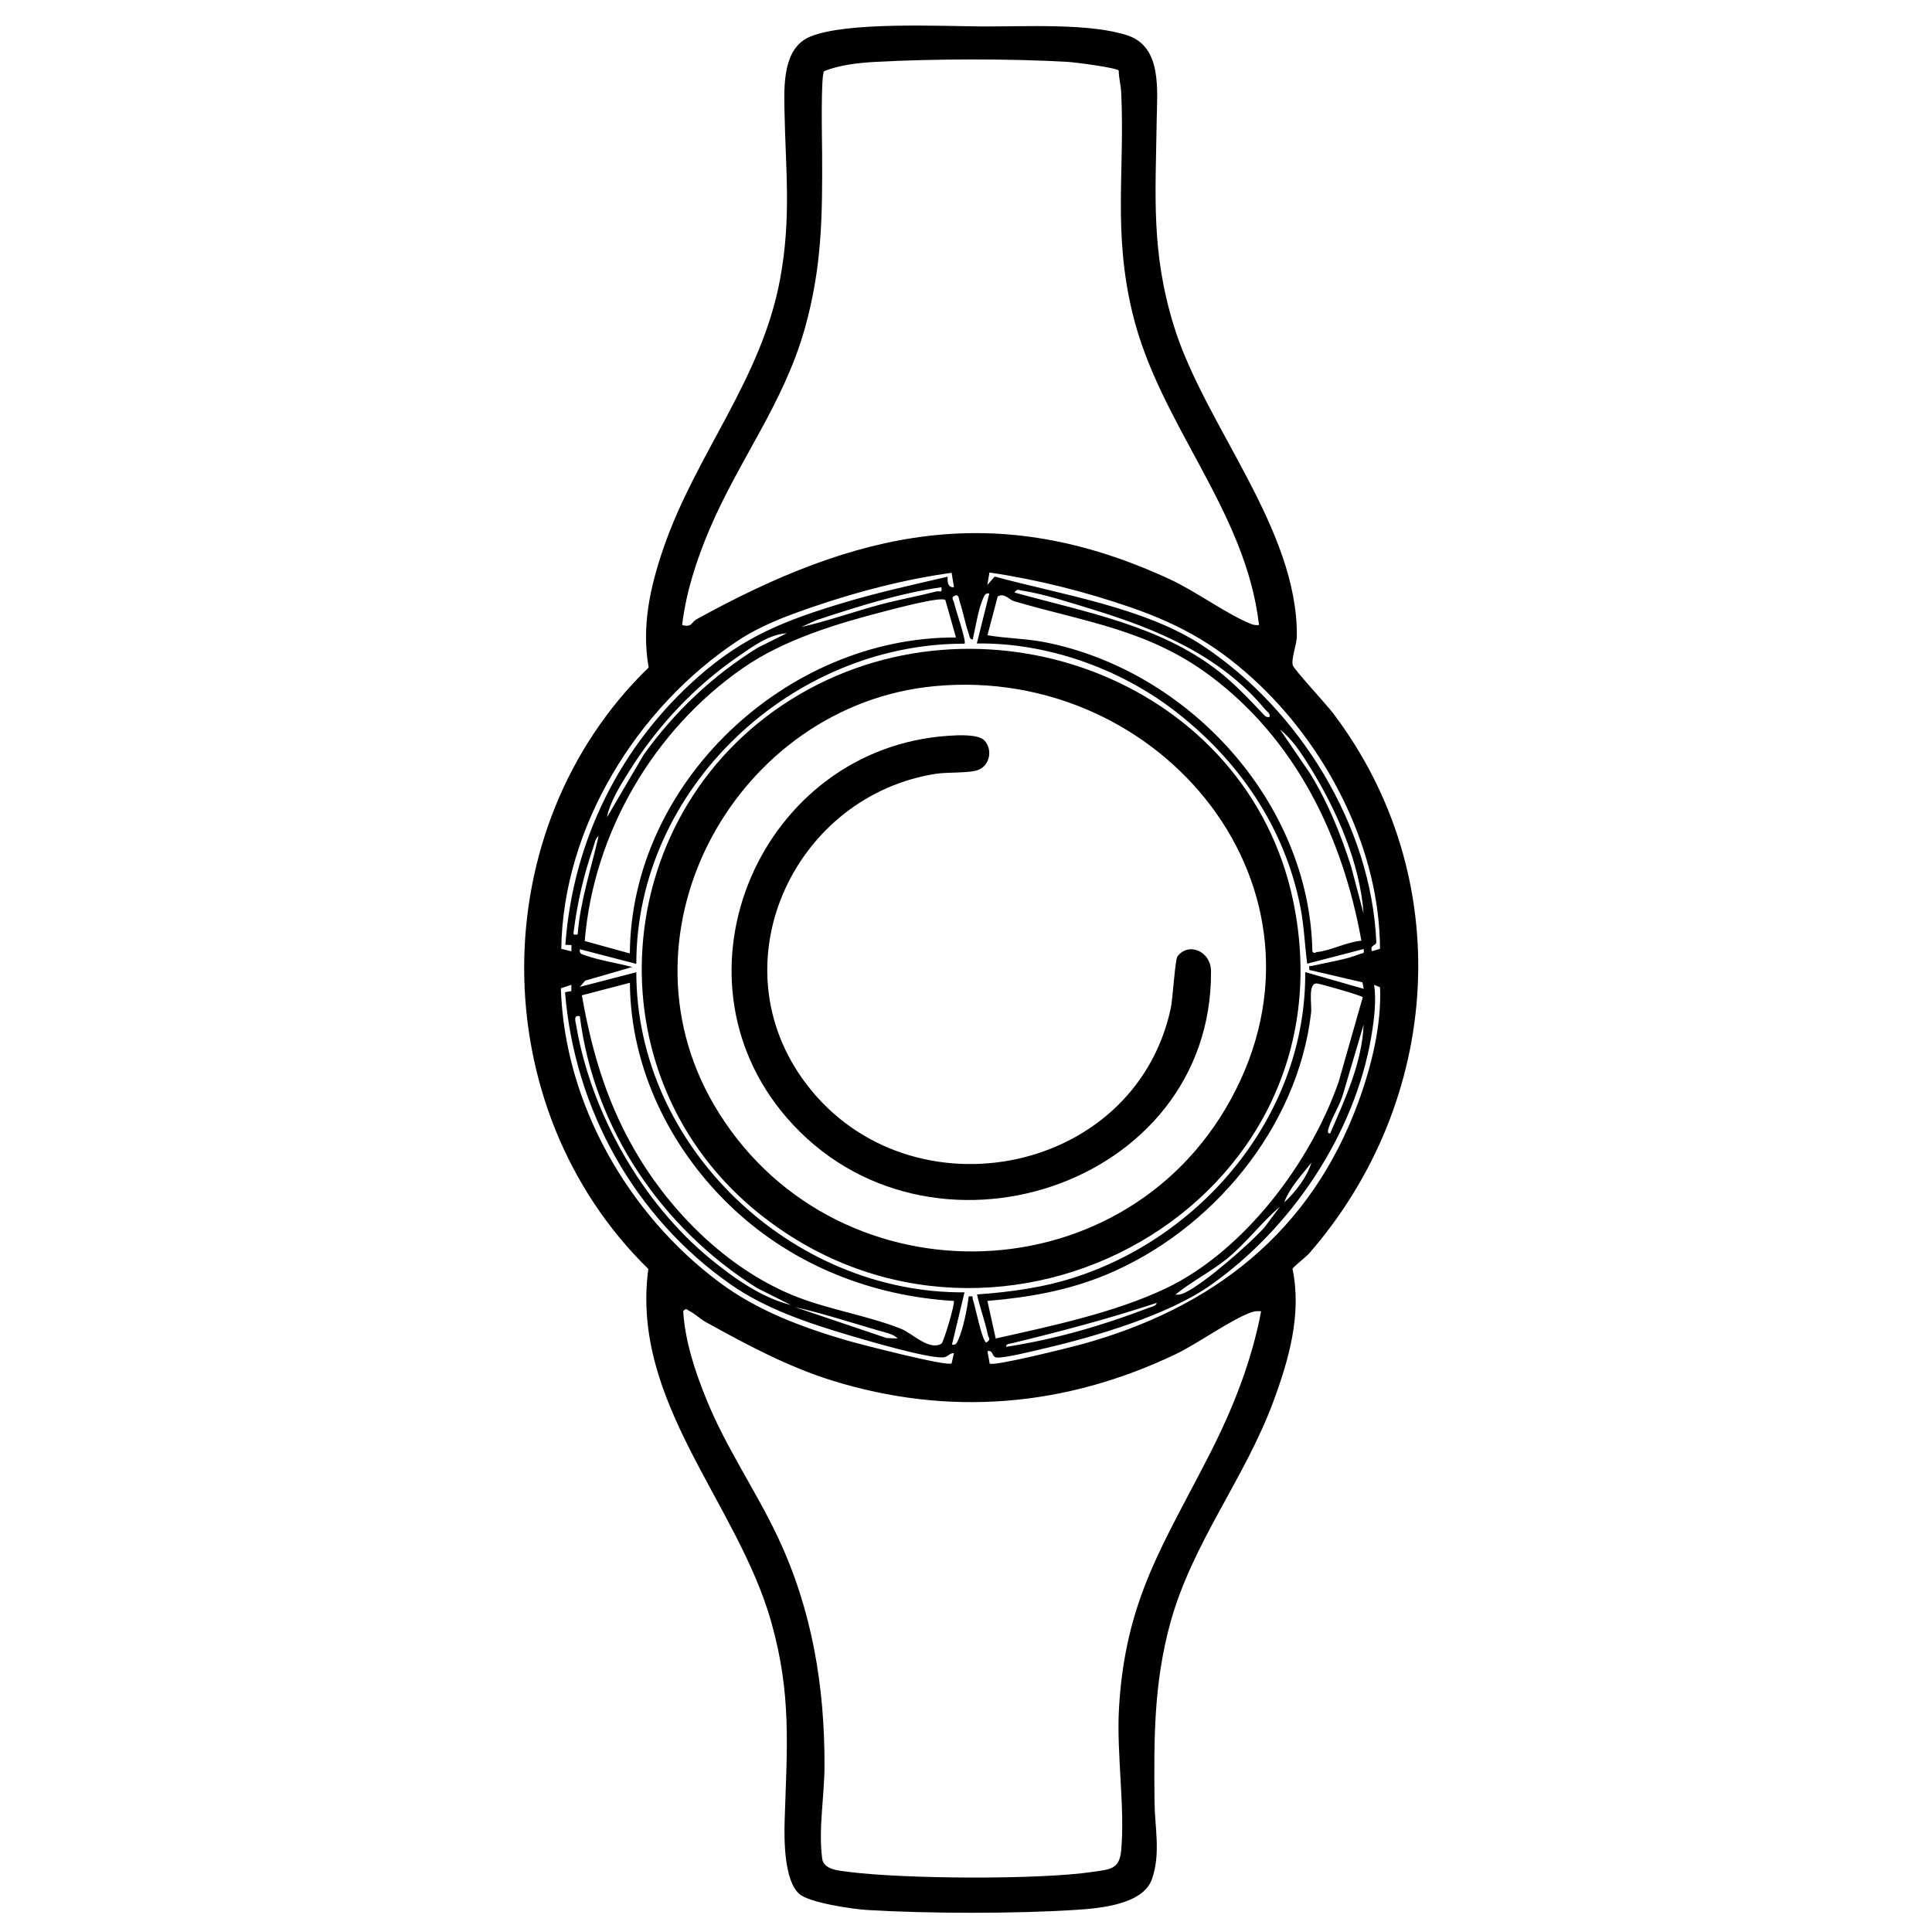
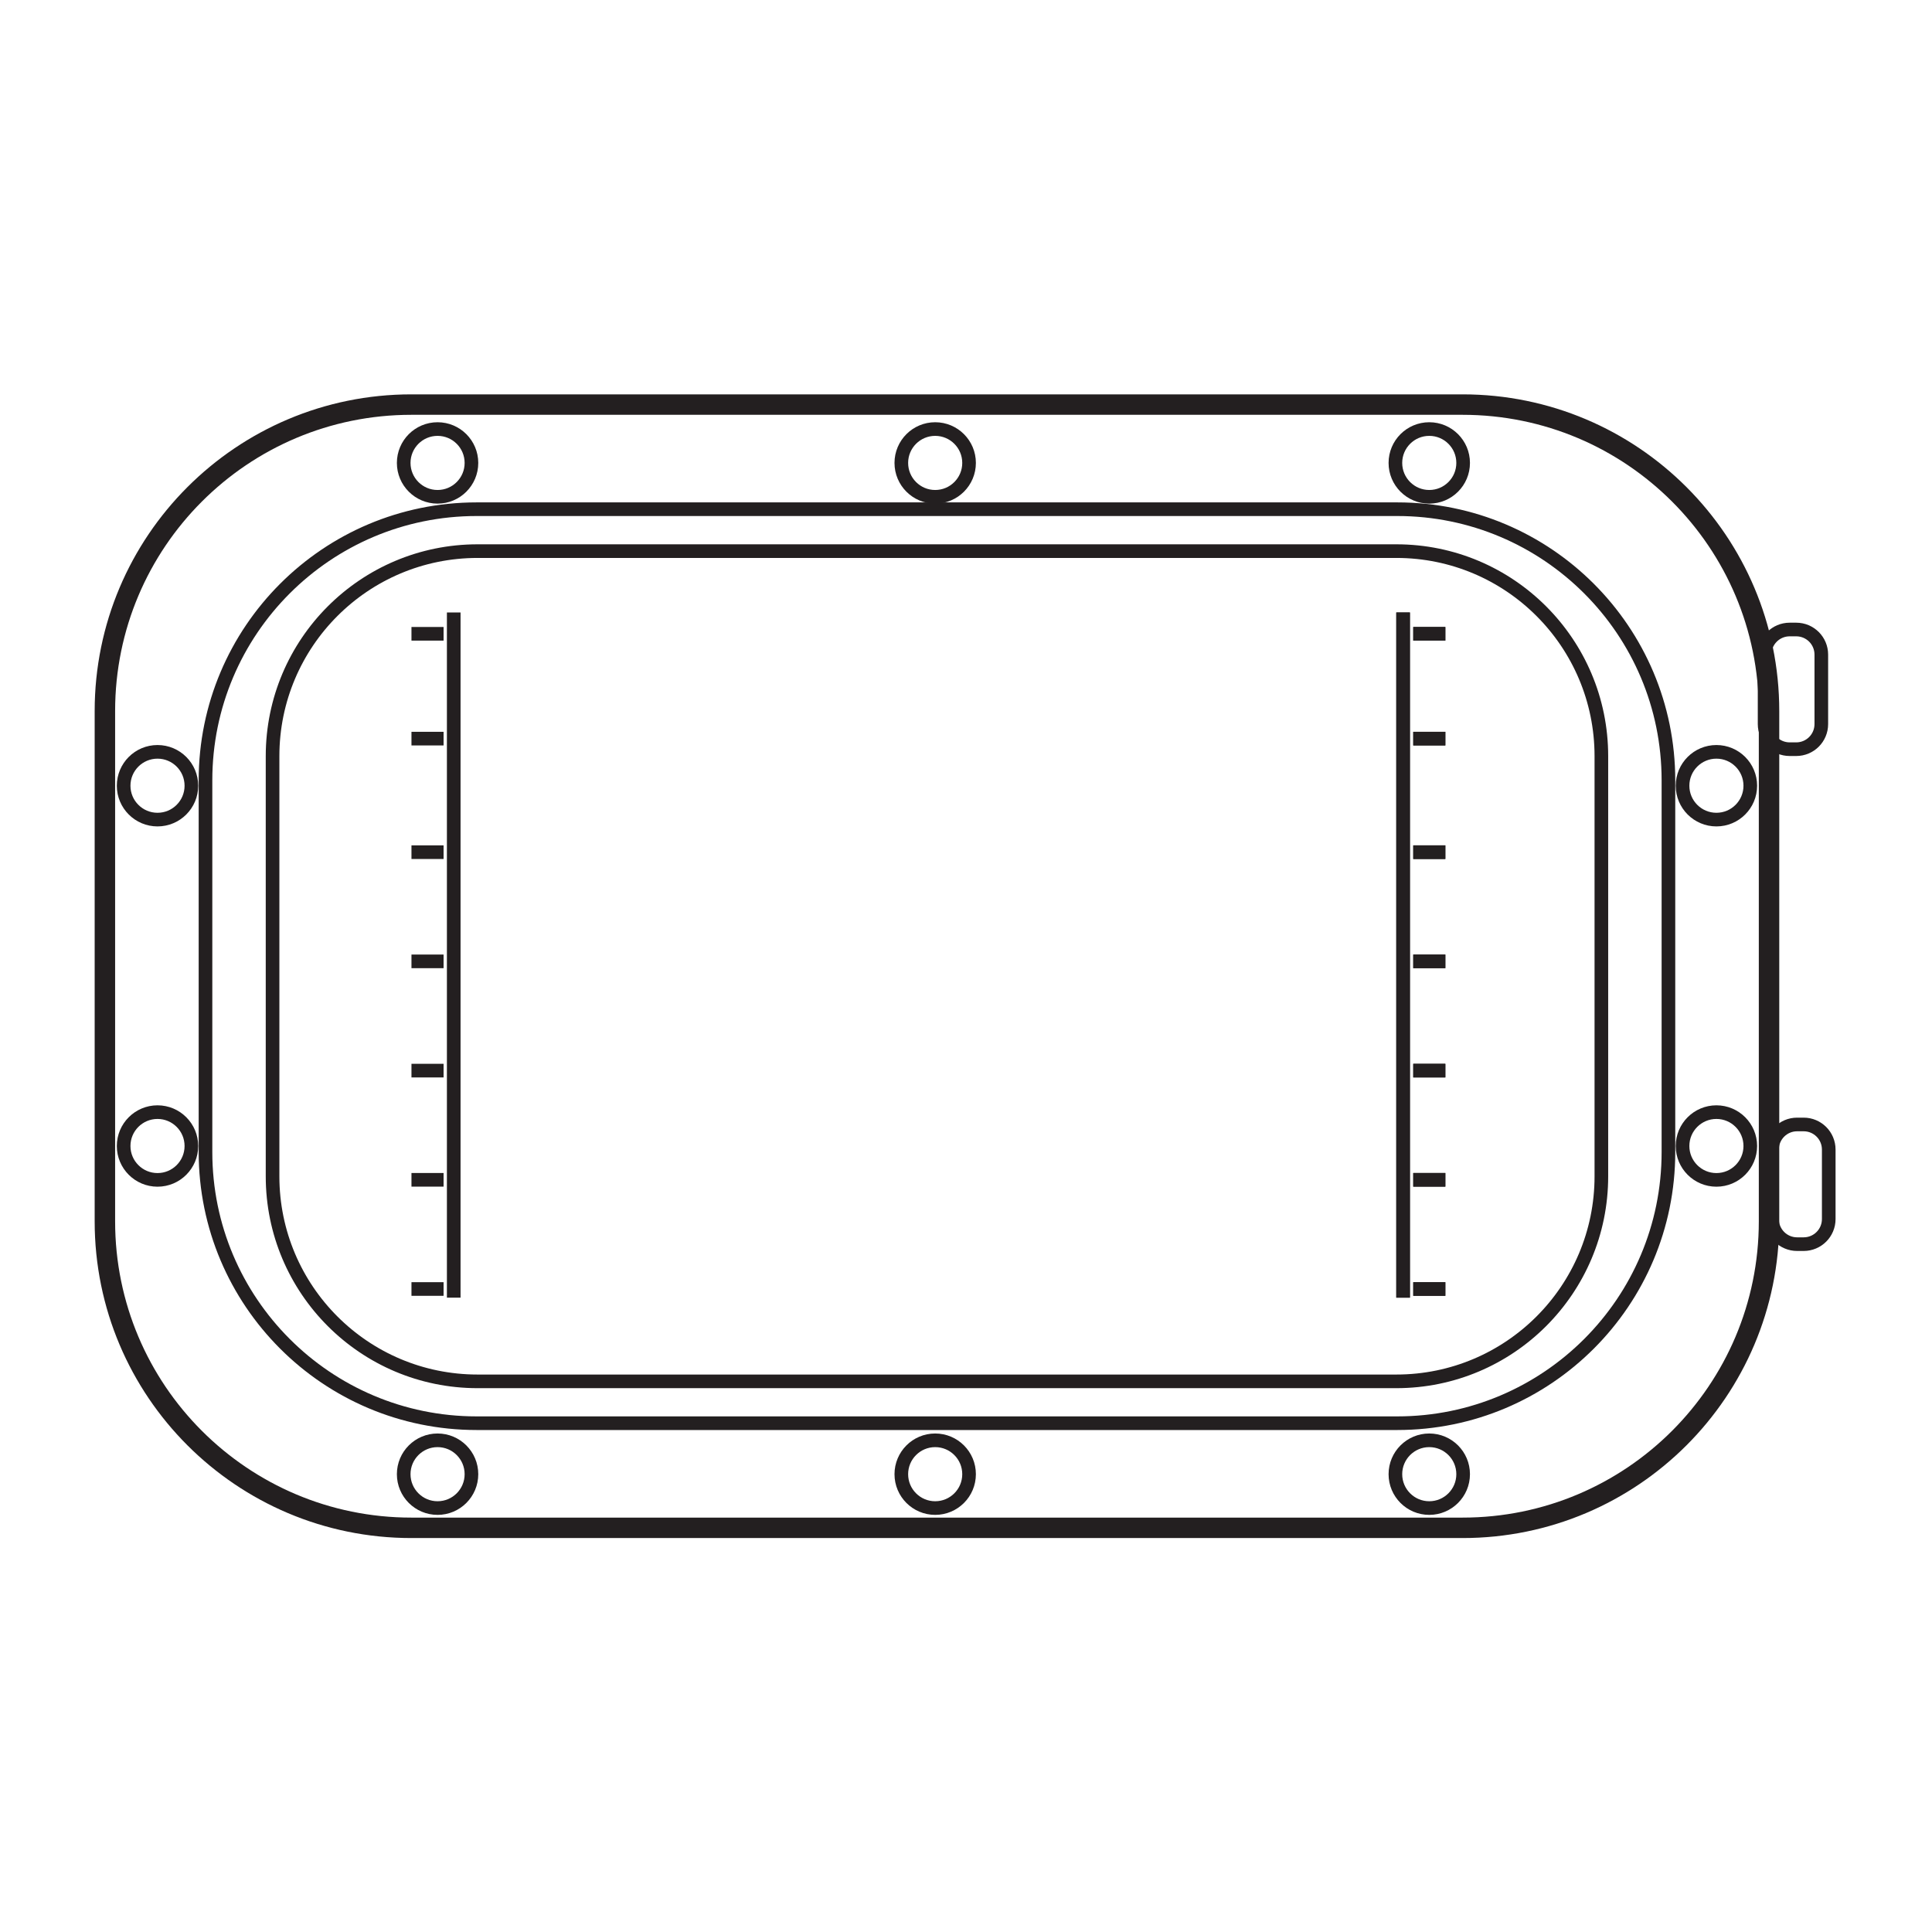
<svg xmlns="http://www.w3.org/2000/svg" id="Layer_1" version="1.1" viewBox="0 0 283.46 283.46">
-   <g id="AeCXUH.tif">
-     <g>
-       <path d="M191.99,183.99c-.29.33-2.31,1.96-2.36,2.17,1.4,6.59-.53,13.33-2.82,19.51-4.22,11.35-11.89,20.73-15.11,32.47-2.44,8.92-2.4,17.09-2.31,26.27.04,3.72.93,7.51-.37,11.27s-7.64,4.3-11.12,4.53c-8.86.58-21.8.56-30.68.02-2.12-.13-8.44-1.05-9.93-2.34-2.24-1.93-2.25-7.94-2.17-10.72.34-10.82,1.06-18.59-2-29.32-4.97-17.44-20.62-32.17-18-51.67-24.26-23.74-24.33-64.61.05-88.25-1.06-6.01.2-11.75,2.15-17.44,4.76-13.91,14.45-24.82,17.15-39.63,1.64-8.98.8-15.72.63-24.52-.07-3.73-.29-9.3,3.78-10.97,5.38-2.21,19.05-1.53,25.2-1.49s15.87-.53,21.39,1.33c5,1.69,4.31,7.92,4.24,12.36-.16,11.12-.85,19.37,2.53,30.29,4.52,14.6,18.2,29.68,18.03,45.53-.01,1.15-.86,3.3-.59,4.23.17.59,5.01,5.83,5.9,7.01,18.26,24.09,16.06,56.89-3.6,79.38ZM164.14,10.36c-.27-.43-6.5-1.23-7.46-1.28-8.39-.49-19.84-.46-28.24,0-2.39.13-5.34.45-7.53,1.37-.51.64-.3,10.3-.29,12.02.04,9.22,0,16.64-2.53,25.69-3.06,10.95-9.69,19.34-14.02,29.57-1.89,4.46-3.41,9.15-3.99,13.97,1.46.41,1.36-.42,2.08-.82,23.47-12.95,43.92-17.73,69.48-5.89,3.83,1.77,8.31,5.1,11.87,6.54.41.17.77.22,1.21.17-1.94-16.92-14.62-29.42-18.56-45.74-2.89-11.98-1.11-20.81-1.66-32.42-.05-1.07-.36-2.09-.36-3.17ZM139.62,84.04c-6.88.95-13.91,2.78-20.5,5.05-3.91,1.35-7.52,2.69-10.97,4.98-14.68,9.76-25.55,27.28-25.8,45.15l1.49.35v-.92s-.89-.02-.89-.02c1.09-15.24,8.03-29.21,19.44-39.29,6.77-5.98,12.79-8.32,21.32-10.89,5.05-1.52,10.21-2.65,15.33-3.84-.04.6-.05,1.64.92,1.54l-.34-2.11ZM202.47,139.22c-.04-14.3-7.37-28.86-17.58-38.65-5.84-5.59-11.33-8.8-18.94-11.44-6.69-2.31-13.76-4.11-20.78-5.13l-.31,1.83,1.08-1.24c9.74,2.66,22.09,4.53,30.61,10.2,14.03,9.34,24.63,26.3,25.38,43.41.03.57-.99.39-.64,1.36l1.18-.35ZM138.11,86.16c-6.27.91-12.34,2.86-18.33,4.83l-2.21,1c3.92-.88,7.71-2.25,11.59-3.29,2.72-.73,5.49-1.22,8.21-1.92.51-.13.9.31.75-.62ZM186.26,105.19c.13-.58-.33-.73-.61-1.07-6.57-7.94-15.88-11.81-25.46-14.74-2.96-.9-7.22-2.29-10.19-2.72-.51-.07-.75-.34-1.16.27,10.34,2.88,21.24,4.78,29.9,11.51,2.31,1.8,4.44,4.05,6.43,6.15.32.33.54.71,1.08.61ZM145.17,87.08c-.62-.12-.73.28-.94.74-.71,1.59-1.1,4.25-1.51,6.01-.5-.05-.46-.47-.57-.8-.55-1.54-.83-3.23-1.36-4.79-.12-.35-.08-1.07-.66-.86-.69.26-.23.68-.15,1.05.19.96,1.86,5.66,1.53,6.01-25.36-.06-48.17,21.25-48.15,46.98l-8.28-2.15c-.11.69.28.72.79.9,2.19.77,4.64,1.11,6.88,1.71l-6.9,2-.77.91,8.28-2.15c-.02,25.66,22.84,47.16,48.15,46.97l-1.84,7.67c.62.12.73-.28.94-.74.71-1.6,1.31-4.57,1.51-6.32.83-.11.47.06.62.45.34.93,1.37,6.26,1.99,6.3.74-.5.31-.63.21-1.12-.41-1.98-1.16-3.95-1.59-5.93,5.06-.37,9.87-1.02,14.71-2.63,18.95-6.3,33.6-24.26,33.44-44.66l8.58,2.45-.18-.95-7.8-1.82c-.07-.81-.02-.5.46-.61,2.12-.49,4.94-.91,6.9-1.71.49-.2.75.03.61-.75l-8.28,2.15c-.37-2.79-.45-5.55-1.01-8.36-2.33-11.8-9.22-21.73-18.66-28.91-8.05-6.12-18.63-9.85-28.8-9.71l1.84-7.37ZM199.74,138.02c-2.74-15.25-9.61-29.51-22.26-38.92-9.05-6.73-18.24-7.83-28.69-10.89-.75-.22-1.4-1.27-2.41-.7l-1.5,5.69c2.76.47,5.6.48,8.35,1.01,21.16,4.13,38.91,23.5,39.32,45.38.27.41.44.12.7.09,2.04-.22,4.36-1.48,6.49-1.66ZM138.7,88.03c-.63-.55-7.6,1.33-8.87,1.65-7.09,1.83-14.8,4.15-20.82,8.33-13.08,9.08-21.91,24.12-23.22,40.05l6.62,1.83c.18-25.14,23.03-46.47,47.85-46.36l-1.56-5.49ZM115.42,92.91c-2.63.18-5.04,1.98-7.15,3.43-6.43,4.43-11.85,10.22-15.98,16.85-1.24,2-2.81,4.45-3.24,6.73l5.39-9.19c4.54-6.32,10.17-11.65,16.79-15.73l4.19-2.09ZM200.06,134.05c-.51-7.39-3.95-15.2-7.84-21.47-1.22-1.97-2.59-4.1-4.42-5.55l4.42,6.47c2.61,4.24,4.49,8.88,6.01,13.63l1.83,6.91ZM84.75,137.12c.38-4.95,1.98-9.63,3.07-14.43-.45.18-.65,1.3-.82,1.78-1.39,3.98-2.3,8.02-2.83,12.21-.08.61.07.44.59.43ZM92.42,144.19l-7.05,1.84c1.52,8.62,3.87,16.42,8.46,23.92,5.32,8.69,13.61,16.67,23.2,20.37,4.84,1.87,10.74,2.83,15.26,4.68,1.53.62,4.04,3.21,5.83,2.15.33-.2,2.06-6.01,1.82-6.28-11.99-.71-23.39-5.2-32.19-13.37-9.21-8.54-15.26-20.59-15.33-33.32ZM146.09,196.38c8.07-1.8,17.52-3.8,25-7.37,11.44-5.46,21.19-18.45,25.3-30.24l3.55-12.45c-.2-.28-5.85-1.87-6.61-2.01-1.52-.29-.83,3.09-.97,4.29-1.96,16.89-14.59,31.98-30.03,38.41-5.63,2.34-11.4,3.35-17.46,3.86l1.22,5.51ZM83.83,144.49l-1.54.51c.52,16.91,9.92,33.25,23.35,43.21,5.52,4.1,11.98,6.51,18.56,8.44,1.8.53,14.83,3.9,15.42,3.38l.34-1.5c-.71-.01-.85.6-1.67.63-2.46.07-11.08-2.47-13.9-3.31-5.96-1.78-12.07-3.83-17.16-7.38-14.11-9.84-22.94-25.72-24.33-42.9l.93-.16v-.92ZM202.47,144.85l-.86-.36c.35,2.28,0,5.1-.39,7.44-2.41,14.47-11.83,28.41-23.74,36.72-6.17,4.31-16.86,7.48-24.25,9.19-1.52.35-5.71,1.41-6.97,1.34-.79-.04-.47-1.13-1.38-.95l.32,1.82c.5.49,11.97-2.4,13.54-2.83,19.18-5.29,33.56-16.42,40.56-35.54,1.91-5.22,3.41-11.26,3.18-16.82ZM85.06,149.1c-.95-.22-.64.69-.53,1.3,2.17,12.84,9.65,26.06,19.71,34.31,3.4,2.79,7.5,5.69,11.8,6.76l-5-2.51c-13.95-8.77-23.88-23.36-25.97-39.86ZM195.16,166.29c2.2-5.06,4.67-10.35,4.91-15.96l-2.98,10.06c-.44,1.68-1.6,3.38-2.1,4.96-.09.28-.38,1.02.17.94ZM188.42,176.42c1.62-1.5,3.36-3.73,3.98-5.83-1.39,1.8-3.21,3.68-3.98,5.83ZM172.46,189.93c.56.09.92-.06,1.4-.28,2.77-1.27,9.47-7.14,11.64-9.54l2.29-3.07c-2.74,2.34-5.02,5.41-7.82,7.68-2.26,1.83-5.24,3.36-7.51,5.22ZM169.7,191.16c-7,2.32-14.07,4.18-21.23,5.92-.31.07-.92.09-.85.52,7.05-1.06,14.18-3.13,20.84-5.69.36-.14,1.23-.31,1.24-.75ZM131.68,196.38c-.49-.64-1.9-.91-2.7-1.14-4.1-1.19-8.18-2.53-12.33-3.46l13.41,4.53,1.61.07ZM185.04,192.39c-.54-.06-.99-.02-1.51.17-2.96,1.07-7.79,4.57-11.05,6.13-16.21,7.74-33.29,9.19-50.46,3.84-6.42-2-12.59-5.3-18.45-8.55-.8-.44-1.65-1.26-2.38-1.61-.39-.19-.51-.55-.95.02.27,4.4,1.74,8.83,3.39,12.89,2.89,7.14,7.25,13.37,10.48,20.22,5.04,10.68,6.9,21.89,6.86,33.69-.02,4.33-.91,9.18-.34,13.51.22,1.63,2.48,1.76,3.88,1.94,8.08,1.04,27.84,1.18,35.81,0,2.59-.38,3.92-.36,4.18-3.18.58-6.24-.71-14.21-.32-20.89.94-15.93,6.54-23.95,13.34-37.3,3.38-6.64,6.12-13.53,7.51-20.88Z" />
-       <path d="M111.87,178.45c-25.96-20.3-22.78-60.19,5.55-76.64,27.72-16.1,65.71-1.61,72.33,30.46,9.17,44.45-43.16,73.33-77.87,46.18ZM137.13,100.67c-28.86,2.72-47.42,35.66-32.38,61.42,16.9,28.94,59.65,28.69,75.81-.75,16.91-30.8-10.09-63.81-43.42-60.67Z" />
-       <path d="M144.46,108.67c1.2,1.32.77,3.6-.9,4.28-1.25.51-4.55.32-6.18.57-20.52,3.16-32.05,27.06-19.76,44.59,14.68,20.93,48.75,14.84,54.15-10.16.3-1.37.63-7.13.98-7.61,1.55-2.15,4.91-.85,4.93,2.17.18,31.68-41.68,45.28-62.25,21.48-18.21-21.08-3.72-54.24,23.75-56.04,1.36-.09,4.38-.27,5.28.72Z" />
-     </g>
-   </g>
+   <defs>
+     <style>
+       .st0 {
+         stroke-width: 2px;
+       }
+ 
+       .st0, .st1 {
+         fill: none;
+         stroke: #231f20;
+         stroke-miterlimit: 10;
+       }
+ 
+       .st1 {
+         stroke-width: 3px;
+       }
+     </style>
+   </defs>
+   <rect class="st1" x="15.39" y="59.36" width="244.16" height="164.8" rx="44.96" ry="44.96" />
+   <rect class="st0" x="39.99" y="80.86" width="194.96" height="121.81" rx="30.08" ry="30.08" />
+   <rect class="st0" x="30.15" y="74.71" width="214.64" height="134.1" rx="39.78" ry="39.78" />
+   <circle class="st0" cx="64.2" cy="67.92" r="4.97" />
+   <circle class="st0" cx="137.21" cy="67.92" r="4.97" />
+   <circle class="st0" cx="209.7" cy="67.92" r="4.97" />
+   <circle class="st0" cx="64.2" cy="216.29" r="4.97" />
+   <circle class="st0" cx="137.21" cy="216.29" r="4.97" />
+   <circle class="st0" cx="209.7" cy="216.29" r="4.97" />
+   <circle class="st0" cx="251.83" cy="168.14" r="4.97" />
+   <circle class="st0" cx="251.83" cy="115.28" r="4.97" />
+   <circle class="st0" cx="23.11" cy="168.14" r="4.97" />
+   <circle class="st0" cx="23.11" cy="115.28" r="4.97" />
+   <rect class="st0" x="258.9" y="92.36" width="8.32" height="17.56" rx="3.68" ry="3.68" />
+   <rect class="st0" x="259.99" y="164.98" width="8.32" height="17.56" rx="3.68" ry="3.68" />
+   <line class="st0" x1="205.86" y1="89.86" x2="205.86" y2="190.39" />
+   <line class="st0" x1="207.35" y1="108.37" x2="212.06" y2="108.37" />
+   <line class="st0" x1="207.35" y1="125.03" x2="212.06" y2="125.03" />
+   <line class="st0" x1="207.35" y1="141.05" x2="212.06" y2="141.05" />
+   <line class="st0" x1="207.35" y1="157.08" x2="212.06" y2="157.08" />
+   <line class="st0" x1="207.35" y1="173.1" x2="212.06" y2="173.1" />
+   <line class="st0" x1="207.35" y1="189.12" x2="212.06" y2="189.12" />
+   <line class="st0" x1="207.35" y1="92.99" x2="212.06" y2="92.99" />
+   <line class="st0" x1="205.86" y1="89.86" x2="205.86" y2="190.39" />
+   <line class="st0" x1="207.35" y1="108.37" x2="212.06" y2="108.37" />
+   <line class="st0" x1="207.35" y1="125.03" x2="212.06" y2="125.03" />
+   <line class="st0" x1="207.35" y1="141.05" x2="212.06" y2="141.05" />
+   <line class="st0" x1="207.35" y1="157.08" x2="212.06" y2="157.08" />
+   <line class="st0" x1="207.35" y1="173.1" x2="212.06" y2="173.1" />
+   <line class="st0" x1="207.35" y1="189.12" x2="212.06" y2="189.12" />
+   <line class="st0" x1="207.35" y1="92.99" x2="212.06" y2="92.99" />
+   <line class="st0" x1="66.57" y1="89.86" x2="66.57" y2="190.39" />
+   <line class="st0" x1="65.08" y1="108.37" x2="60.37" y2="108.37" />
+   <line class="st0" x1="65.08" y1="125.03" x2="60.37" y2="125.03" />
+   <line class="st0" x1="65.08" y1="141.05" x2="60.37" y2="141.05" />
+   <line class="st0" x1="65.08" y1="157.08" x2="60.37" y2="157.08" />
+   <line class="st0" x1="65.08" y1="173.1" x2="60.37" y2="173.1" />
+   <line class="st0" x1="65.08" y1="189.12" x2="60.37" y2="189.12" />
+   <line class="st0" x1="65.08" y1="92.99" x2="60.37" y2="92.99" />
</svg>
